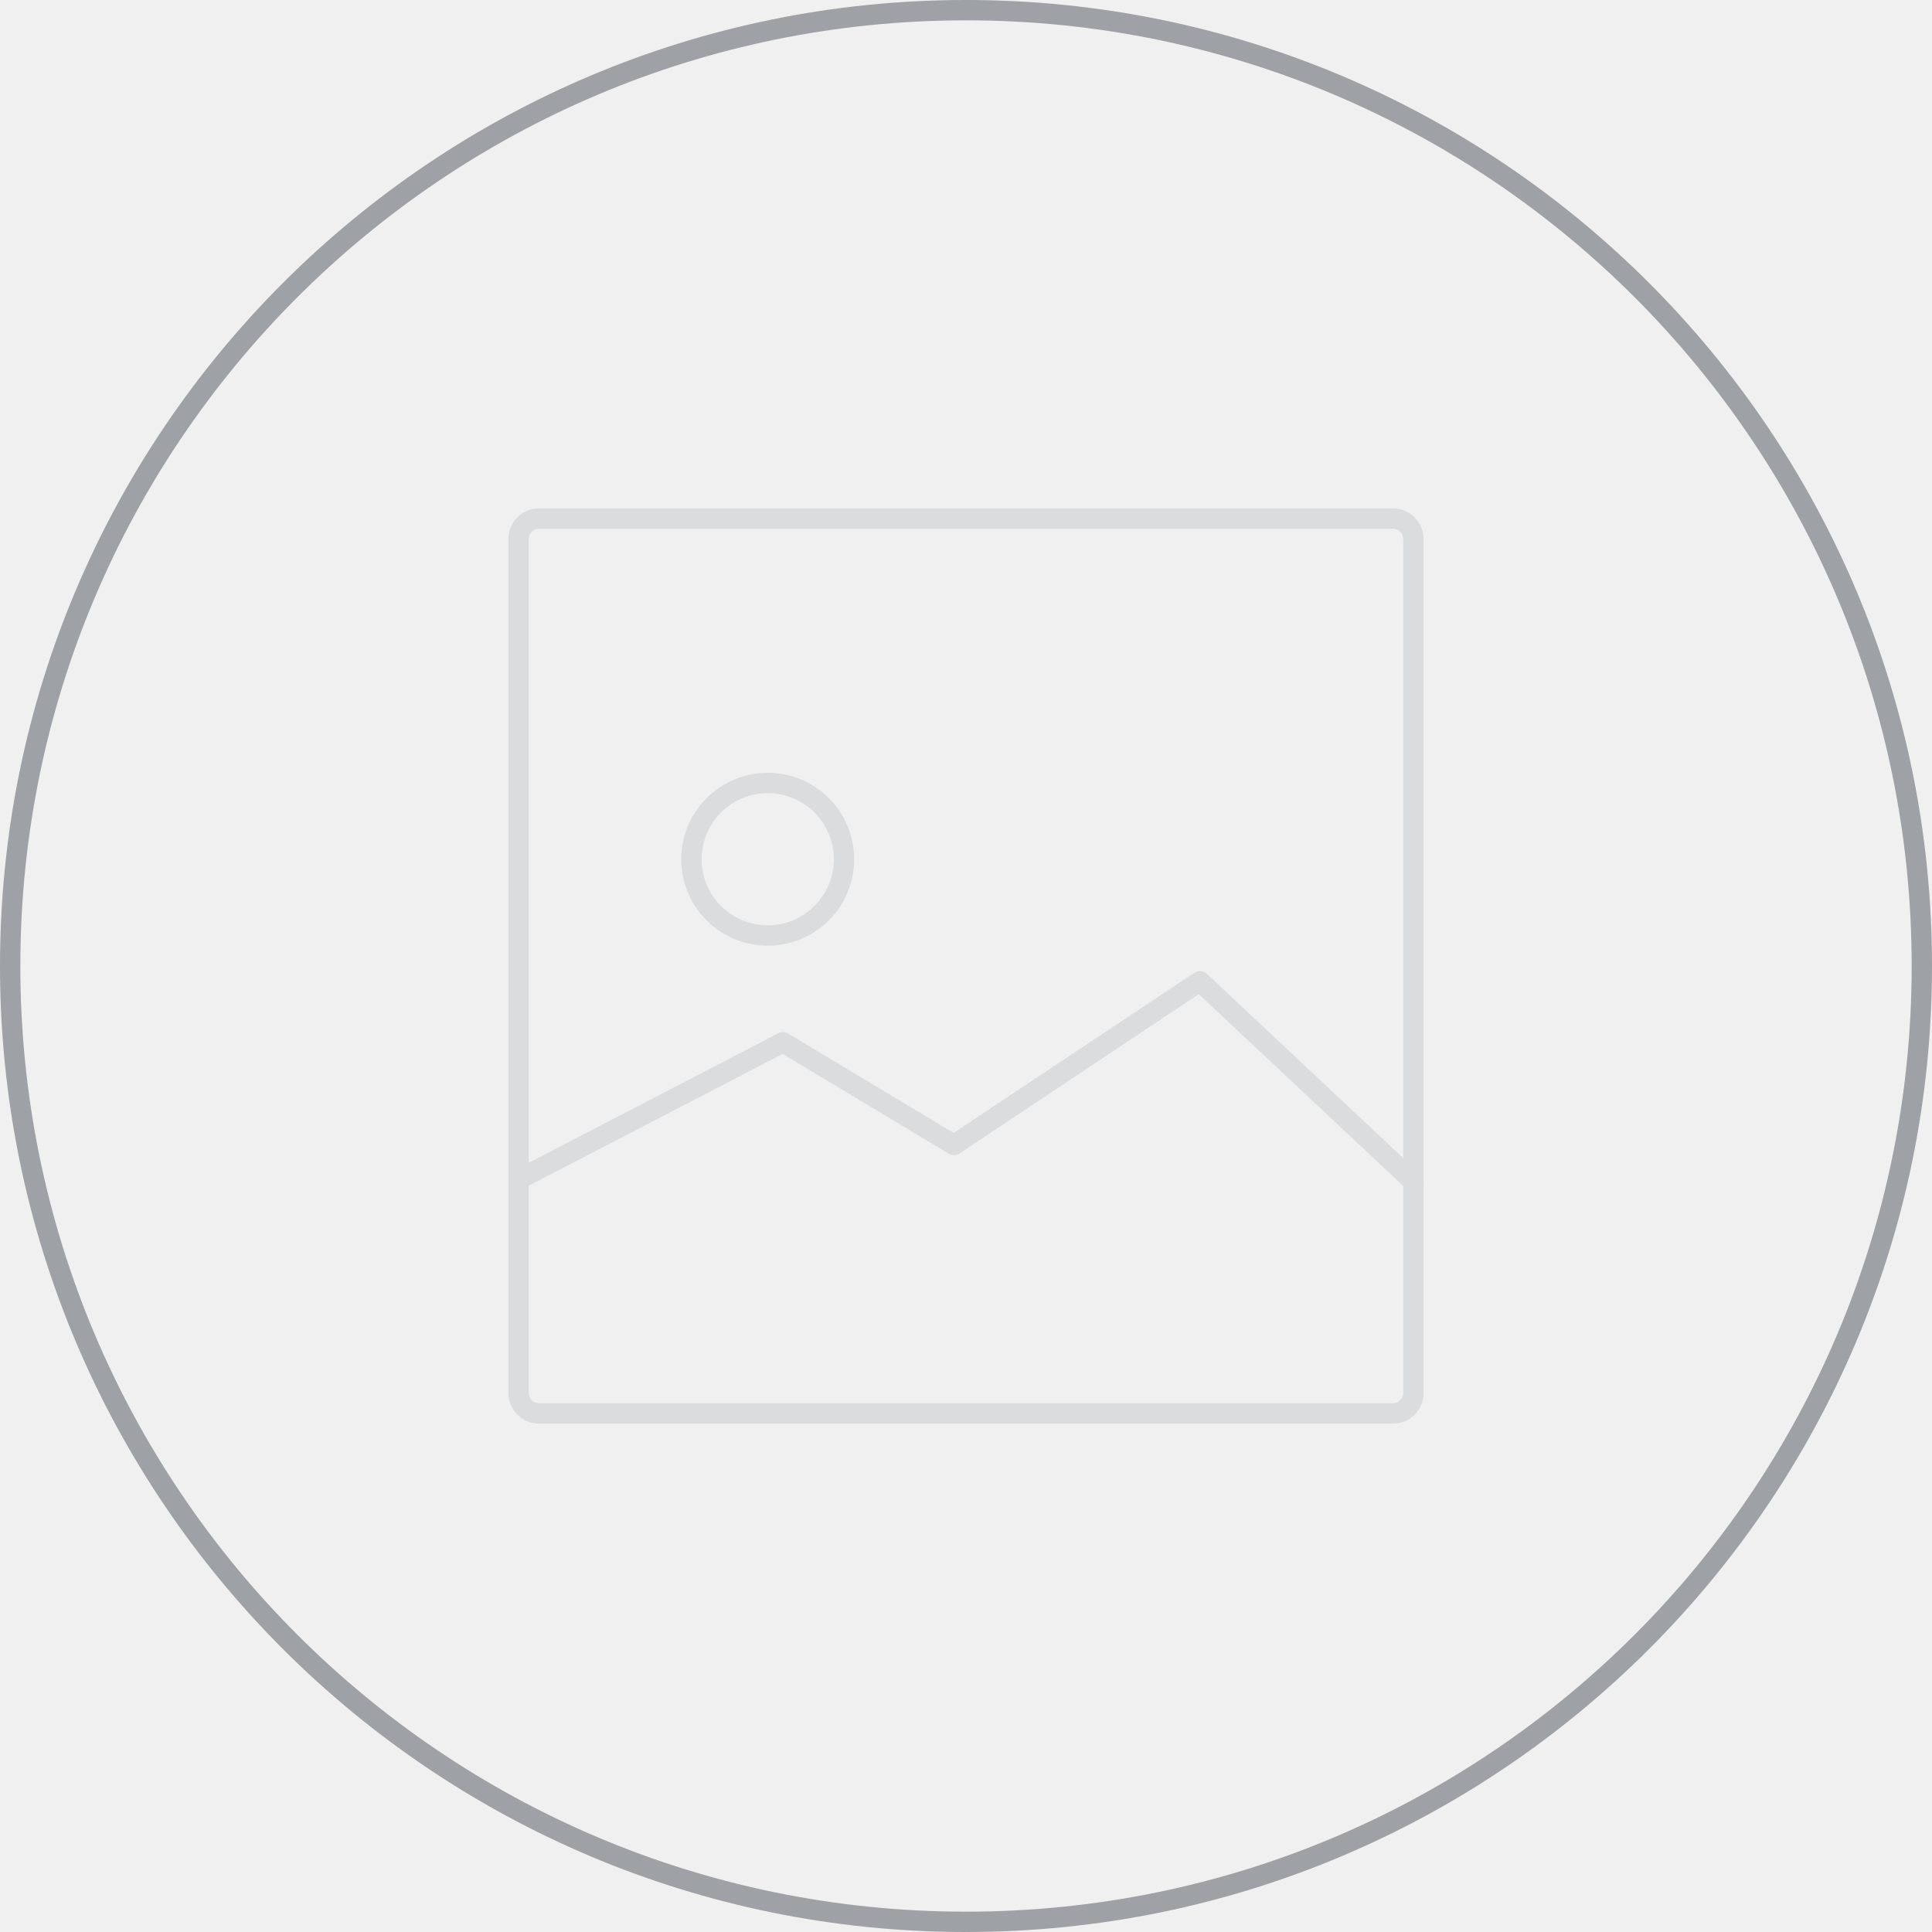
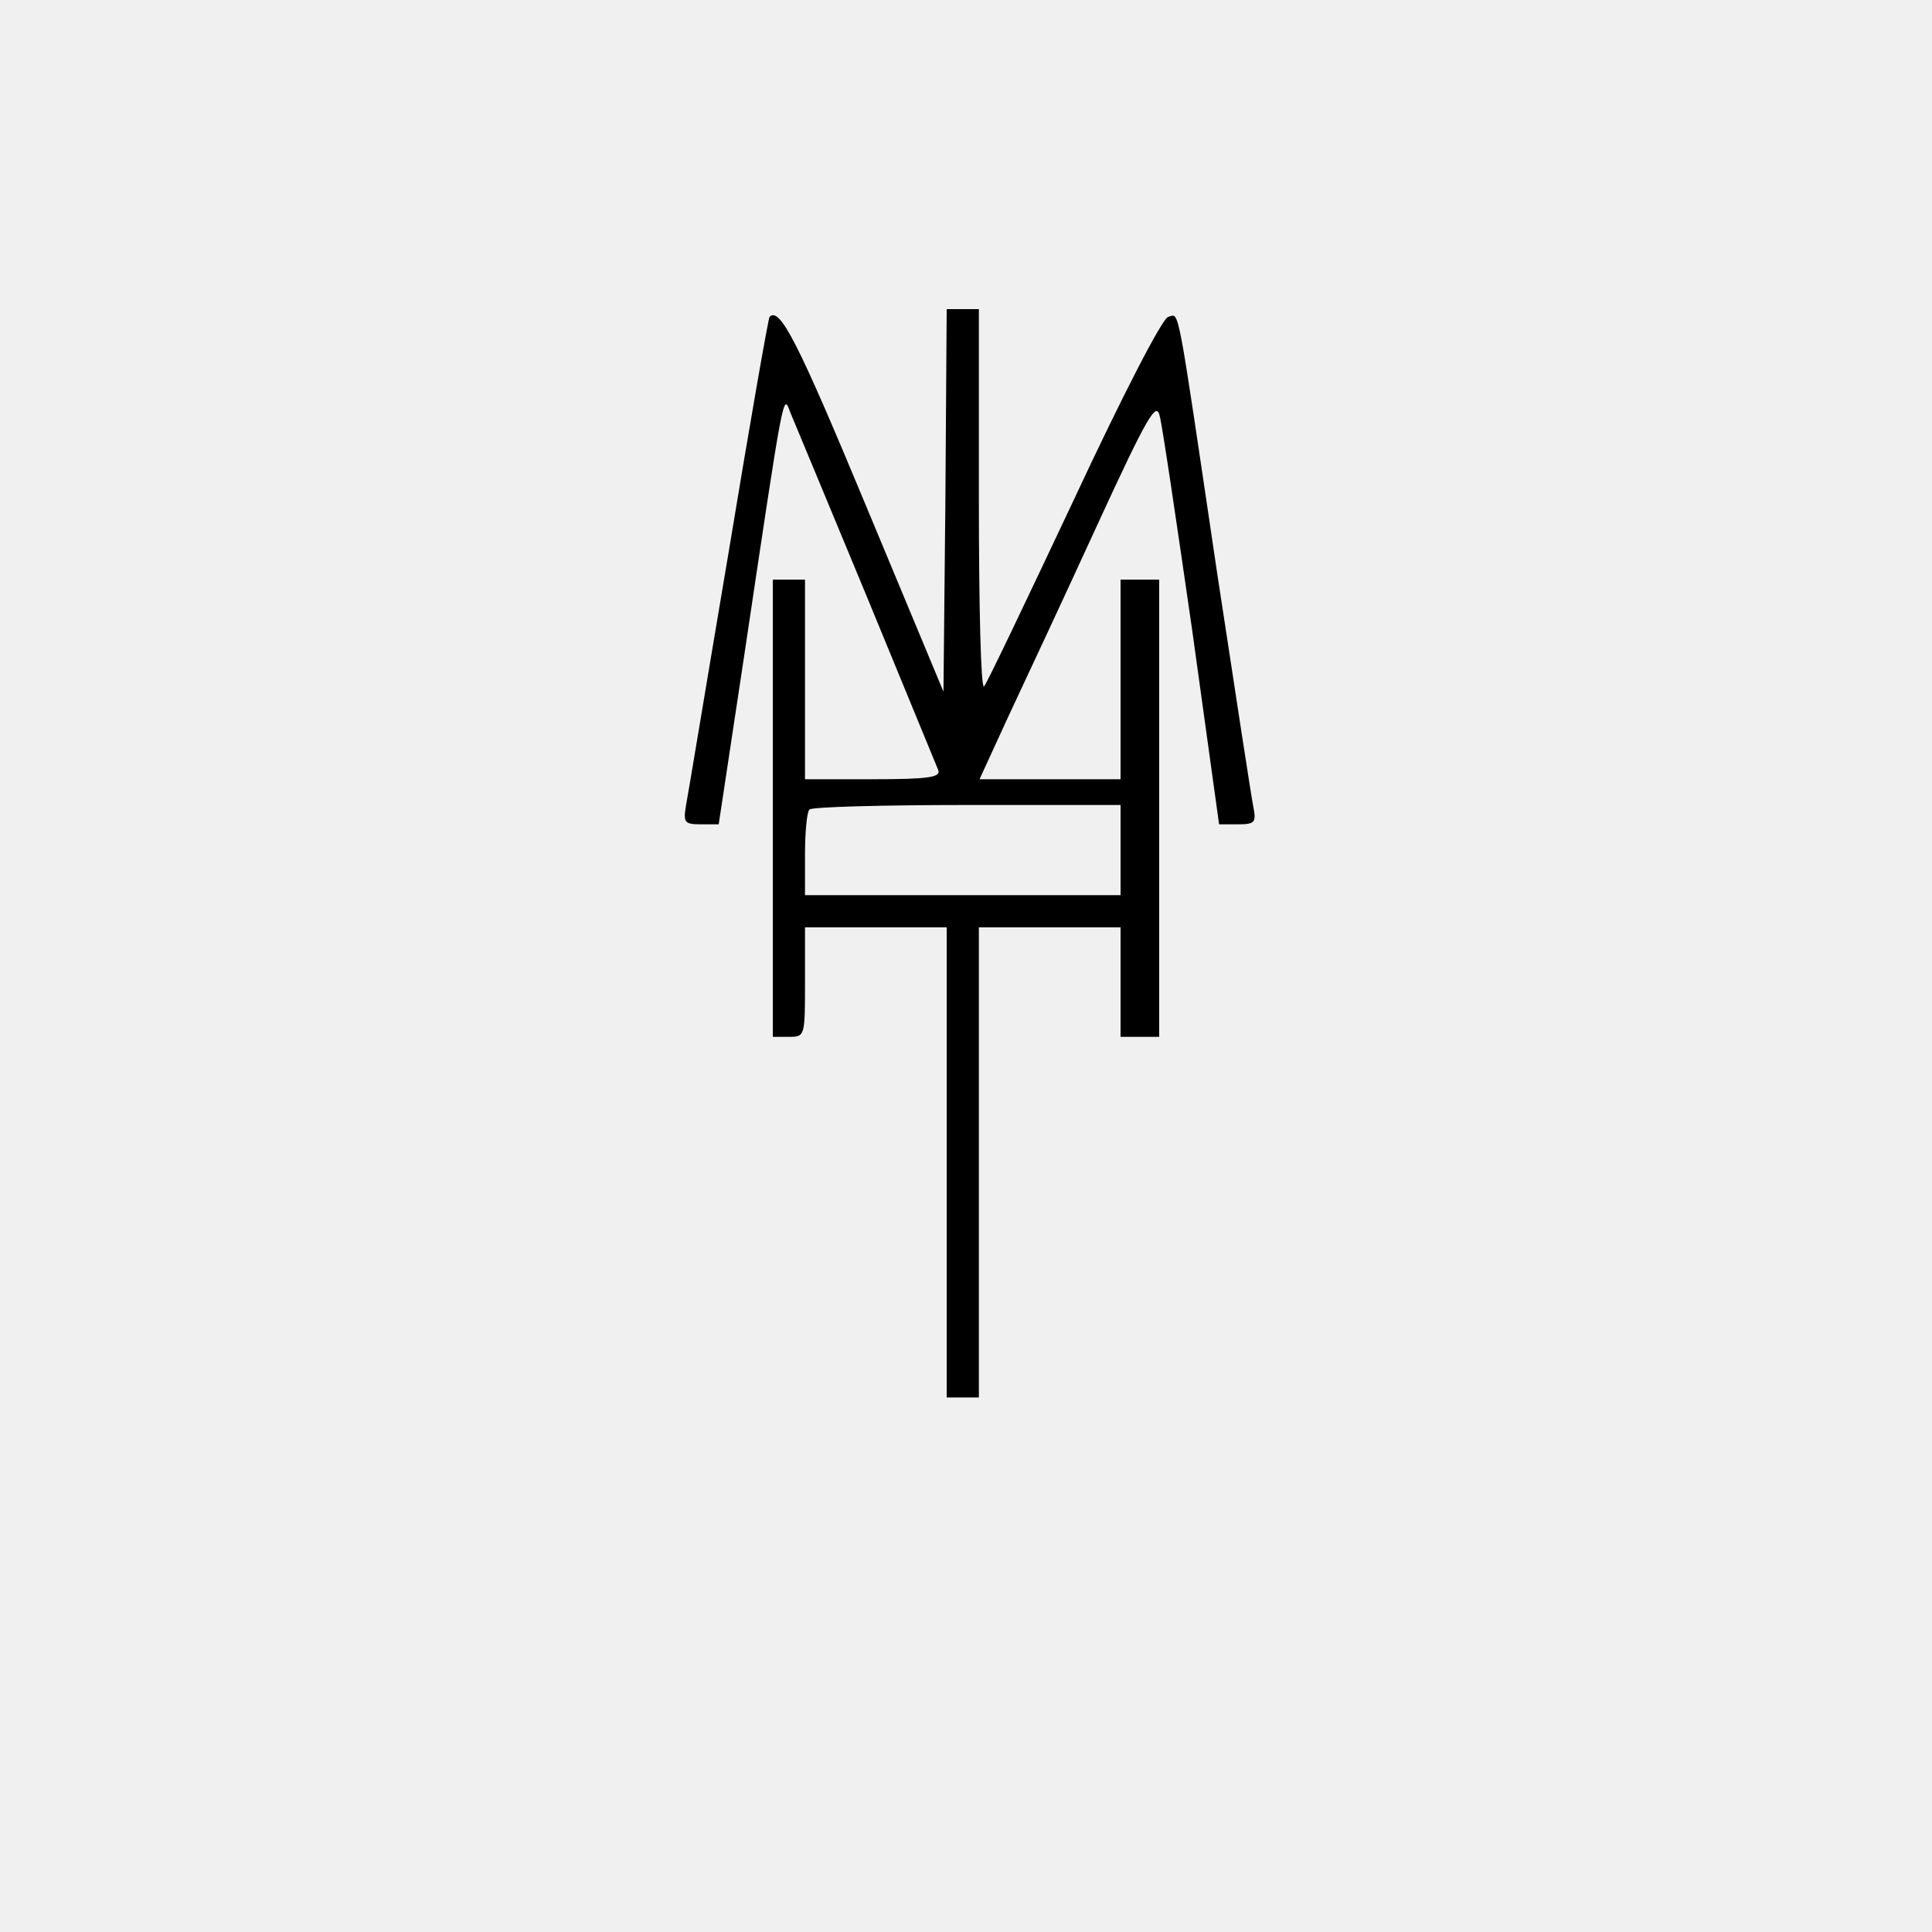
- <svg xmlns="http://www.w3.org/2000/svg" xmlns:xlink="http://www.w3.org/1999/xlink" width="190" height="190" viewBox="0 0 190 190" version="1.1">
-   <g id="Canvas" transform="translate(-61 -613)">
-     <g id="icon" style="mix-blend-mode:normal;">
-       <g id="Ellipse 2" style="mix-blend-mode:normal;">
-         <mask id="mask0_outline_ins">
-           <use xlink:href="#path0_fill" fill="white" transform="translate(61 613)" />
-         </mask>
-         <g mask="url(#mask0_outline_ins)">
-           <use xlink:href="#path1_stroke_2x" transform="translate(61 613)" fill="#9EA1A6" style="mix-blend-mode:normal;" />
-         </g>
-       </g>
-       <g id="img" style="mix-blend-mode:normal;">
-         <g id="nature" style="mix-blend-mode:normal;" opacity="0.5">
-           <g id="img" style="mix-blend-mode:normal;">
-             <mask id="mask1_outline_ins">
-               <use xlink:href="#path2_fill" fill="white" transform="translate(111 663)" />
-             </mask>
-             <g mask="url(#mask1_outline_ins)">
-               <use xlink:href="#path3_stroke_2x" transform="translate(111 663)" fill="#C6C8CC" style="mix-blend-mode:normal;" />
-             </g>
-           </g>
-           <g id="mountain" style="mix-blend-mode:normal;">
-             <use xlink:href="#path4_stroke" transform="translate(112 709.5)" fill="#C6C8CC" style="mix-blend-mode:normal;" />
-           </g>
-           <g id="sun" style="mix-blend-mode:normal;">
-             <use xlink:href="#path5_stroke" transform="translate(129 690)" fill="#C6C8CC" style="mix-blend-mode:normal;" />
-           </g>
-         </g>
-       </g>
-     </g>
+ <svg xmlns="http://www.w3.org/2000/svg" version="1.0" width="300pt" height="300pt" viewBox="0 0 300 300" preserveAspectRatio="xMidYMid meet">
+   <g transform="translate(0,300) scale(0.1,-0.1)" fill="#000000" stroke="none">
+     <path d="M1468 2223 l-3 -297 -120 288 c-106 255 -134 310 -150 294 -2 -2 -31 -168 -64 -368 -34 -201 -63 -377 -66 -392 -4 -25 -2 -28 23 -28 l28 0 39 258 c63 422 61 411 72 382 6 -14 59 -142 118 -284 59 -143 109 -265 112 -272 4 -11 -16 -14 -101 -14 l-106 0 0 155 0 155 -25 0 -25 0 0 -355 0 -355 25 0 c25 0 25 1 25 85 l0 85 110 0 110 0 0 -365 0 -365 25 0 25 0 0 365 0 365 110 0 110 0 0 -85 0 -85 30 0 30 0 0 355 0 355 -30 0 -30 0 0 -155 0 -155 -110 0 -109 0 45 98 c25 53 87 186 137 295 80 174 93 195 98 170 4 -15 26 -164 50 -330 l42 -303 29 0 c27 0 29 3 24 28 -3 15 -28 178 -56 362 -64 431 -58 402 -76 398 -9 -2 -70 -120 -147 -285 -73 -155 -135 -285 -139 -289 -5 -4 -8 126 -8 289 l0 297 -25 0 -25 0 -2 -297z m272 -543 l0 -70 -245 0 -245 0 0 63 c0 35 3 67 7 70 3 4 114 7 245 7 l238 0 0 -70z" />
  </g>
-   <defs>
-     <path id="path0_fill" d="M 190 95C 190 147.467 147.467 190 95 190C 42.533 190 0 147.467 0 95C 0 42.533 42.533 0 95 0C 147.467 0 190 42.533 190 95Z" />
-     <path id="path1_stroke_2x" d="M 188 95C 188 146.362 146.362 188 95 188L 95 192C 148.572 192 192 148.572 192 95L 188 95ZM 95 188C 43.638 188 2 146.362 2 95L -2 95C -2 148.572 41.428 192 95 192L 95 188ZM 2 95C 2 43.638 43.638 2 95 2L 95 -2C 41.428 -2 -2 41.428 -2 95L 2 95ZM 95 2C 146.362 2 188 43.638 188 95L 192 95C 192 41.428 148.572 -2 95 -2L 95 2Z" />
-     <path id="path2_fill" d="M 0 3C 0 1.343 1.343 0 3 0L 87 0C 88.657 0 90 1.343 90 3L 90 87C 90 88.657 88.657 90 87 90L 3 90C 1.343 90 0 88.657 0 87L 0 3Z" />
-     <path id="path3_stroke_2x" d="M 3 2L 87 2L 87 -2L 3 -2L 3 2ZM 88 3L 88 87L 92 87L 92 3L 88 3ZM 87 88L 3 88L 3 92L 87 92L 87 88ZM 2 87L 2 3L -2 3L -2 87L 2 87ZM 3 -2C 0.239 -2 -2 0.239 -2 3L 2 3C 2 2.448 2.448 2 3 2L 3 -2ZM 87 2C 87.552 2 88 2.448 88 3L 92 3C 92 0.239 89.761 -2 87 -2L 87 2ZM 88 87C 88 87.552 87.552 88 87 88L 87 92C 89.761 92 92 89.761 92 87L 88 87ZM 3 88C 2.448 88 2 87.552 2 87L -2 87C -2 89.761 0.239 92 3 92L 3 88Z" />
-     <path id="path4_stroke" d="M -0.461 18.613C -0.951 18.867 -1.142 19.471 -0.887 19.961C -0.633 20.451 -0.029 20.642 0.461 20.387L -0.461 18.613ZM 26 6L 26.515 5.143C 26.217 4.964 25.848 4.952 25.539 5.112L 26 6ZM 42.811 16.1L 42.296 16.957C 42.627 17.156 43.043 17.147 43.365 16.933L 42.811 16.1ZM 67 0L 67.684 -0.729C 67.346 -1.047 66.832 -1.09 66.446 -0.832L 67 0ZM 87.316 20.429C 87.719 20.807 88.352 20.787 88.729 20.384C 89.107 19.981 89.087 19.349 88.684 18.971L 87.316 20.429ZM 0.461 20.387L 26.461 6.888L 25.539 5.112L -0.461 18.613L 0.461 20.387ZM 25.485 6.857L 42.296 16.957L 43.326 15.243L 26.515 5.143L 25.485 6.857ZM 43.365 16.933L 67.554 0.832L 66.446 -0.832L 42.257 15.268L 43.365 16.933ZM 66.316 0.729L 87.316 20.429L 88.684 18.971L 67.684 -0.729L 66.316 0.729Z" />
-     <path id="path5_stroke" d="M 14 7.5C 14 11.09 11.09 14 7.5 14L 7.5 16C 12.194 16 16 12.194 16 7.5L 14 7.5ZM 7.5 14C 3.91 14 1 11.09 1 7.5L -1 7.5C -1 12.194 2.806 16 7.5 16L 7.5 14ZM 1 7.5C 1 3.91 3.91 1 7.5 1L 7.5 -1C 2.806 -1 -1 2.806 -1 7.5L 1 7.5ZM 7.5 1C 11.09 1 14 3.91 14 7.5L 16 7.5C 16 2.806 12.194 -1 7.5 -1L 7.5 1Z" />
-   </defs>
</svg>
